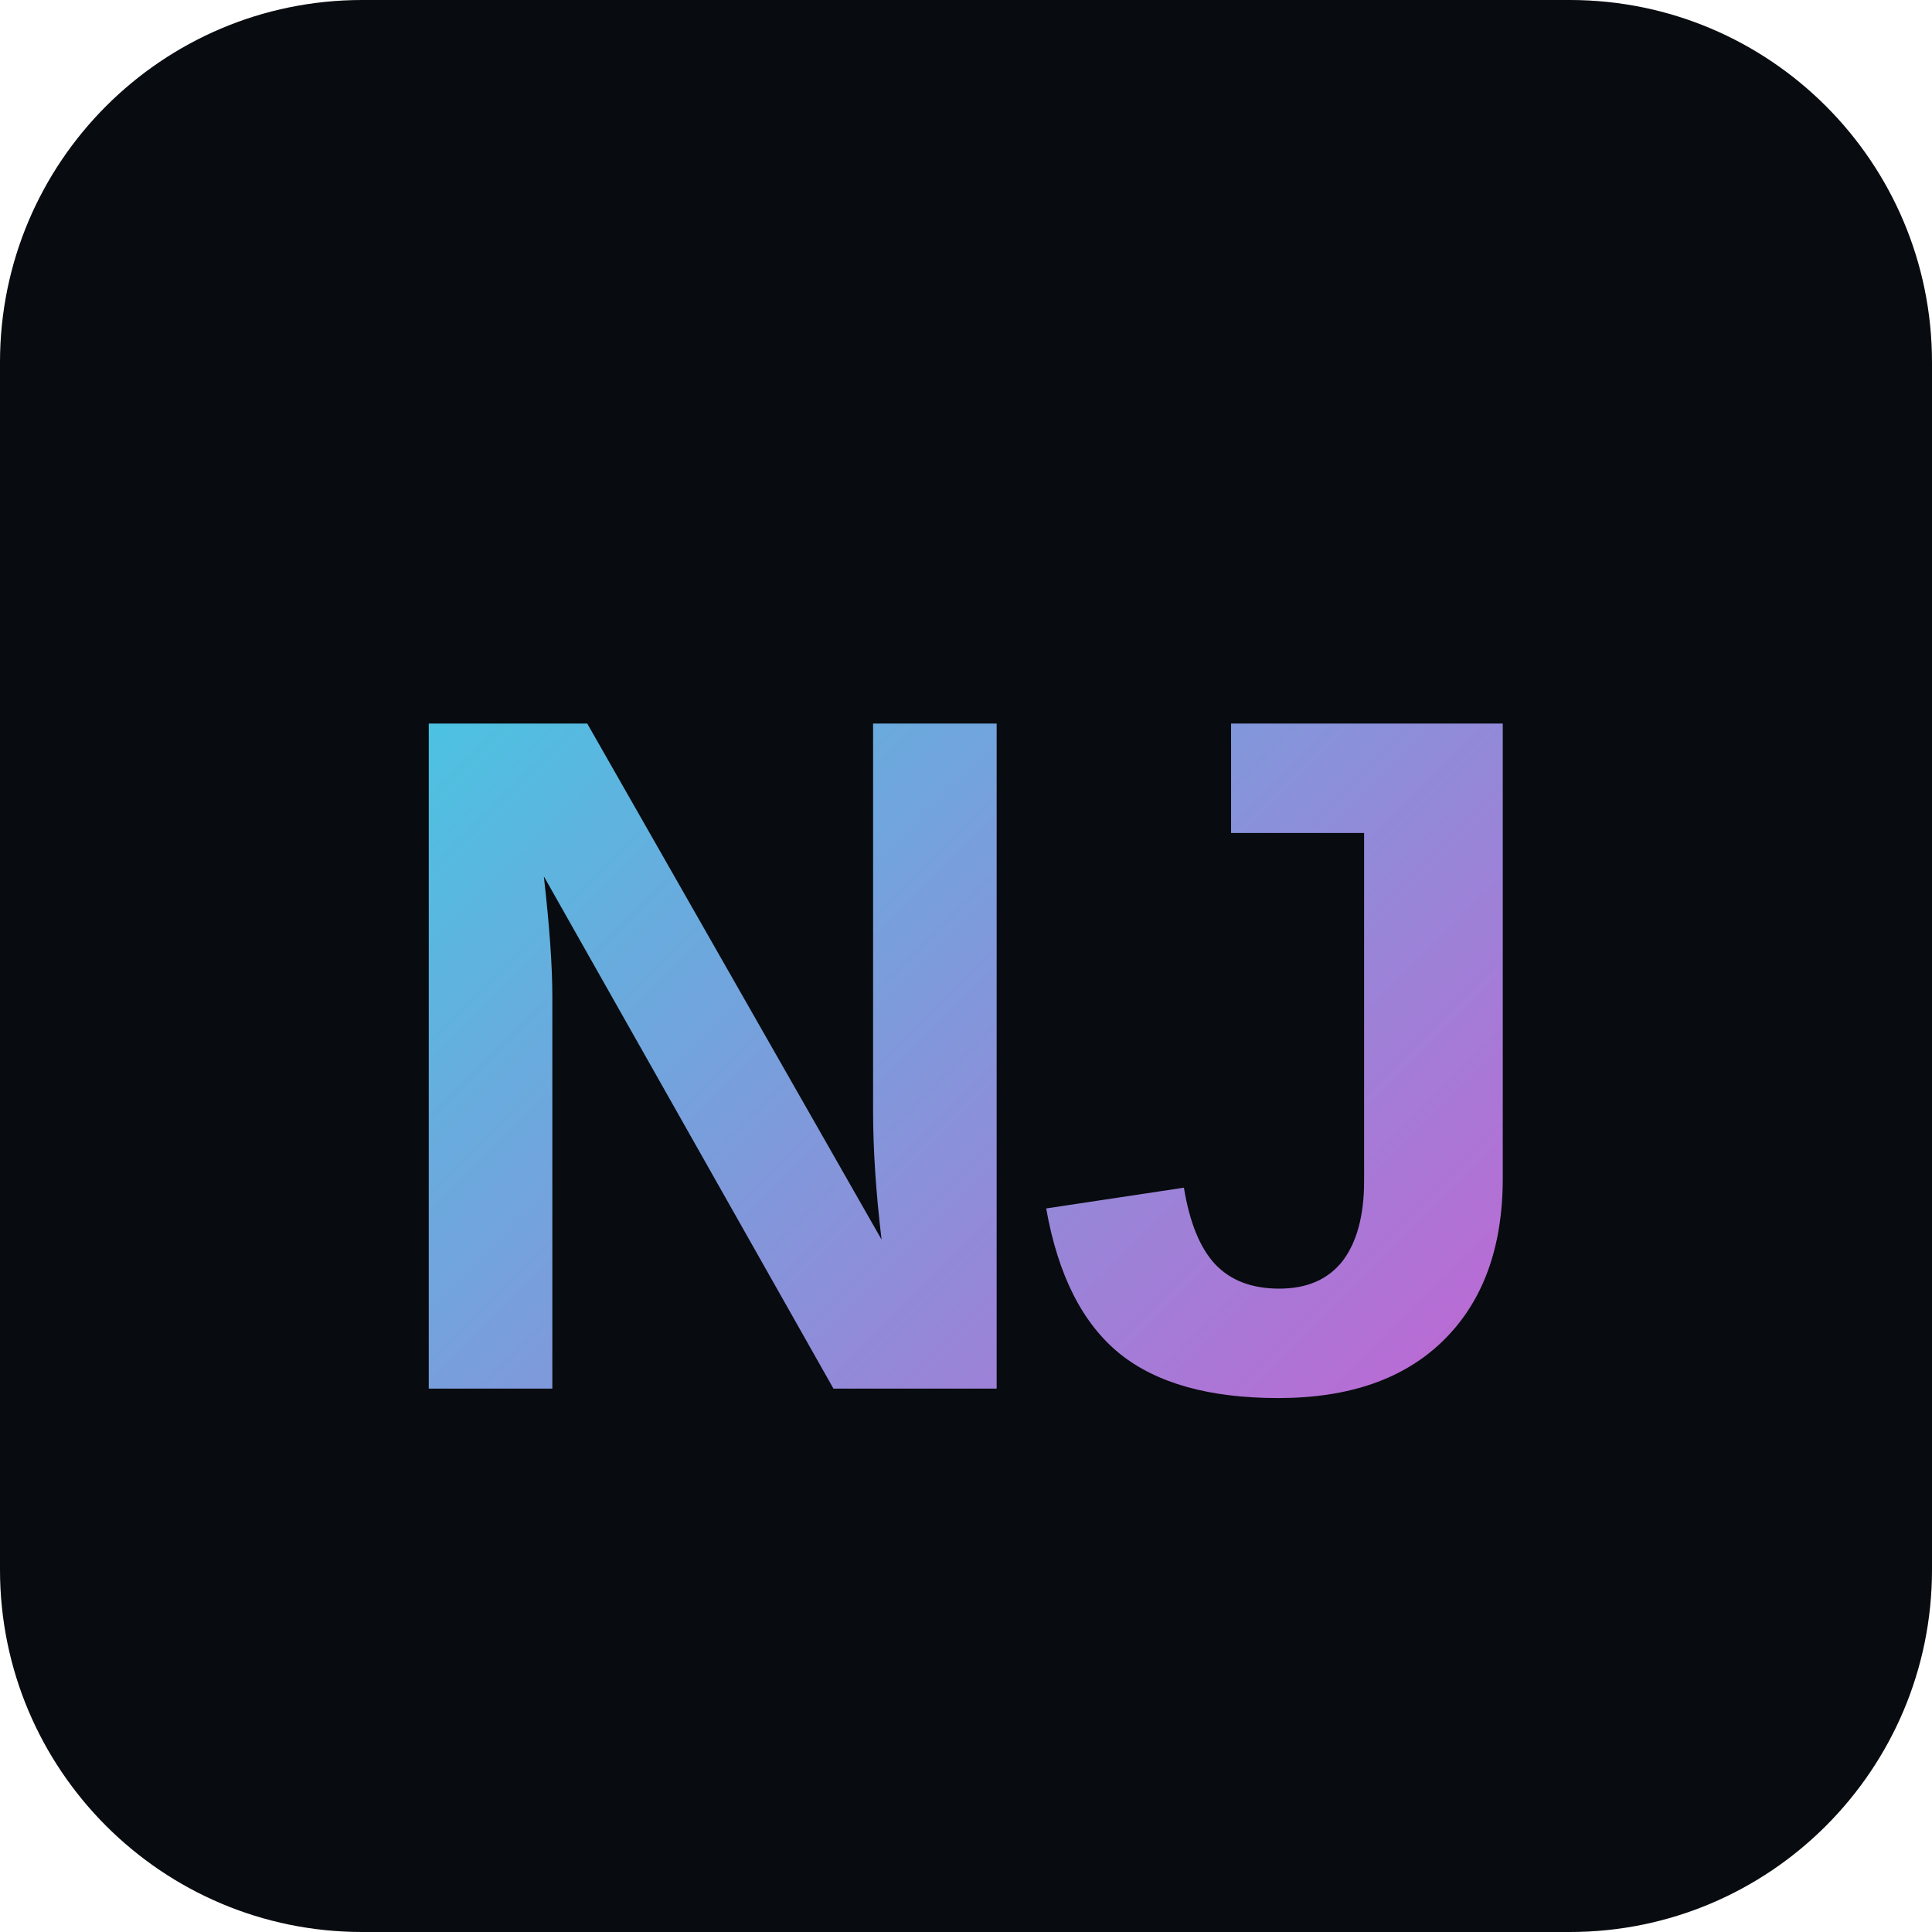
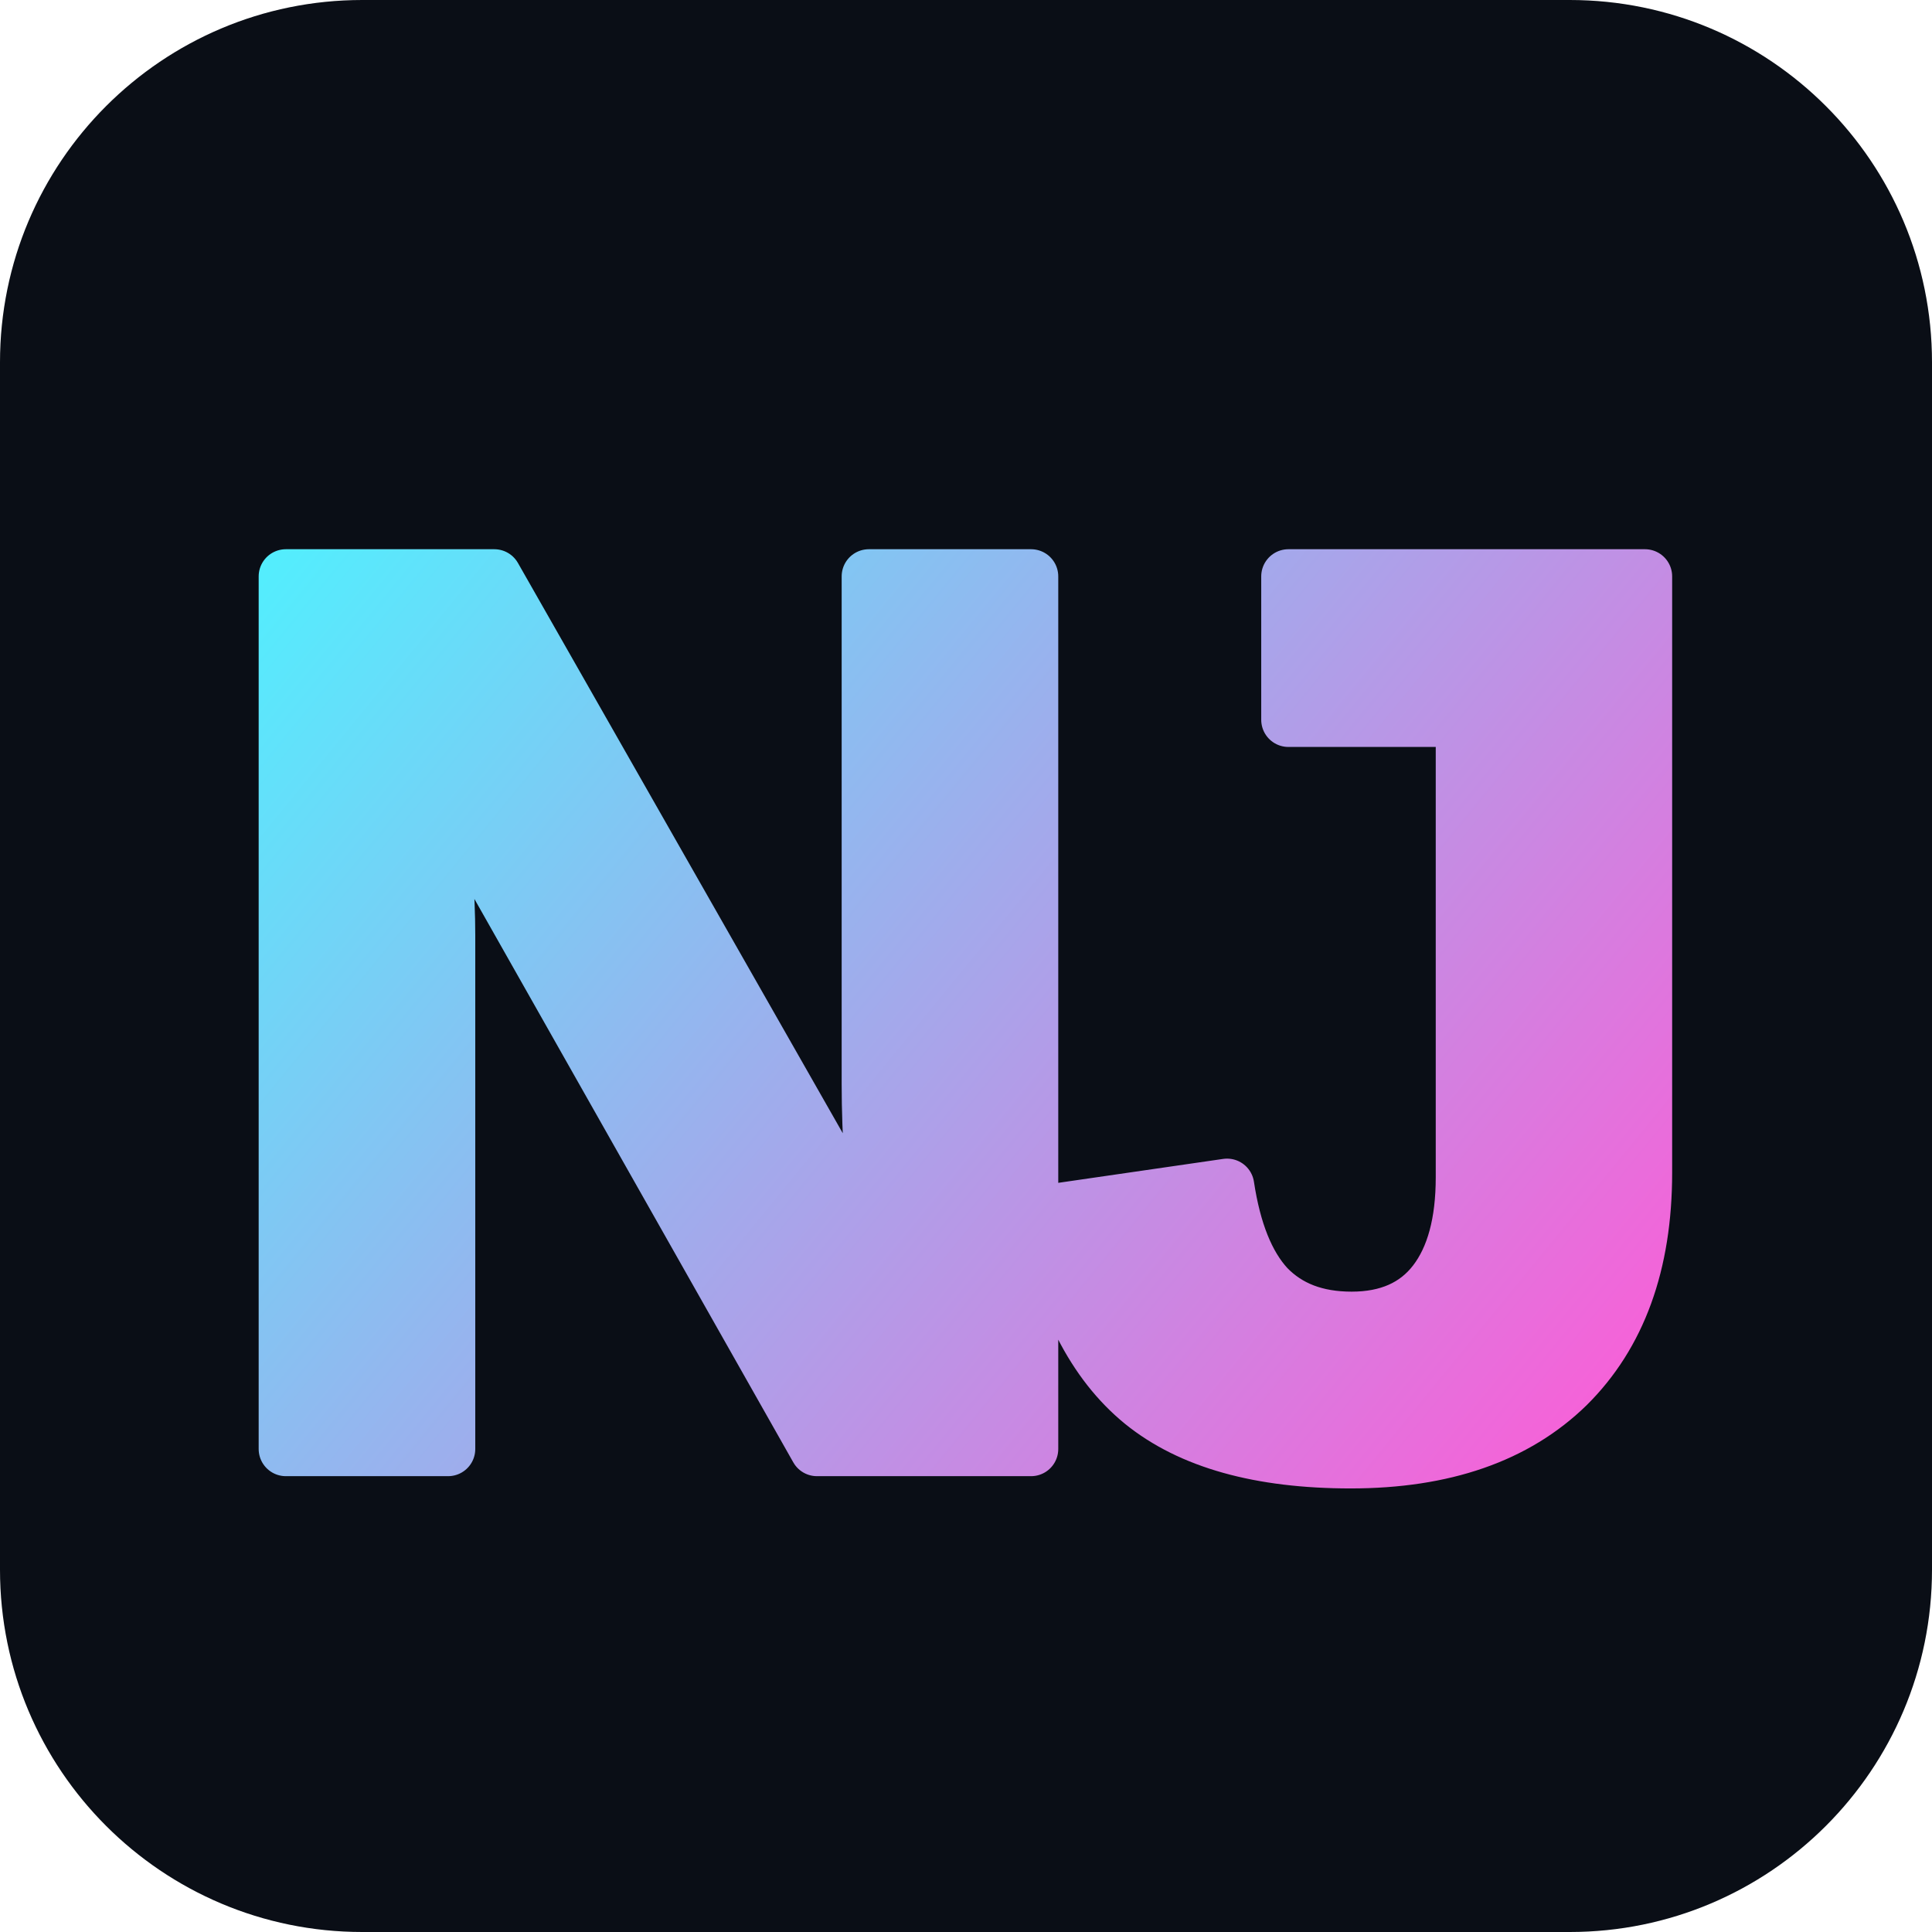
<svg xmlns="http://www.w3.org/2000/svg" viewBox="0 0 32 32" fill="none">
-   <rect width="32" height="32" rx="6" fill="#080b0f" />
+   <rect width="32" height="32" rx="6" fill="#0a0e16" />
  <defs>
-     <linearGradient id="grad" x1="0" y1="0" x2="32" y2="32" gradientUnits="userSpaceOnUse">
-       <stop offset="0%" stop-color="#00ffea" />
-       <stop offset="100%" stop-color="#ff33cc" />
+     <linearGradient id="grad" x1="5" y1="7" x2="27" y2="25" gradientUnits="userSpaceOnUse">
+       <stop offset="0%" stop-color="#4df3ff" />
+       <stop offset="100%" stop-color="#ff5ad6" />
    </linearGradient>
  </defs>
-   <text x="16" y="23" text-anchor="middle" font-family="'Arial', sans-serif" font-weight="700" font-size="16" fill="url(#grad)" letter-spacing="-0.5">NJ</text>
+   <text x="16" y="24" text-anchor="middle" font-family="Arial, Helvetica, sans-serif" font-weight="700" font-size="21" letter-spacing="-1.5" fill="url(#grad)" stroke="url(#grad)" stroke-width="0.9" stroke-linejoin="round">NJ</text>
</svg>
